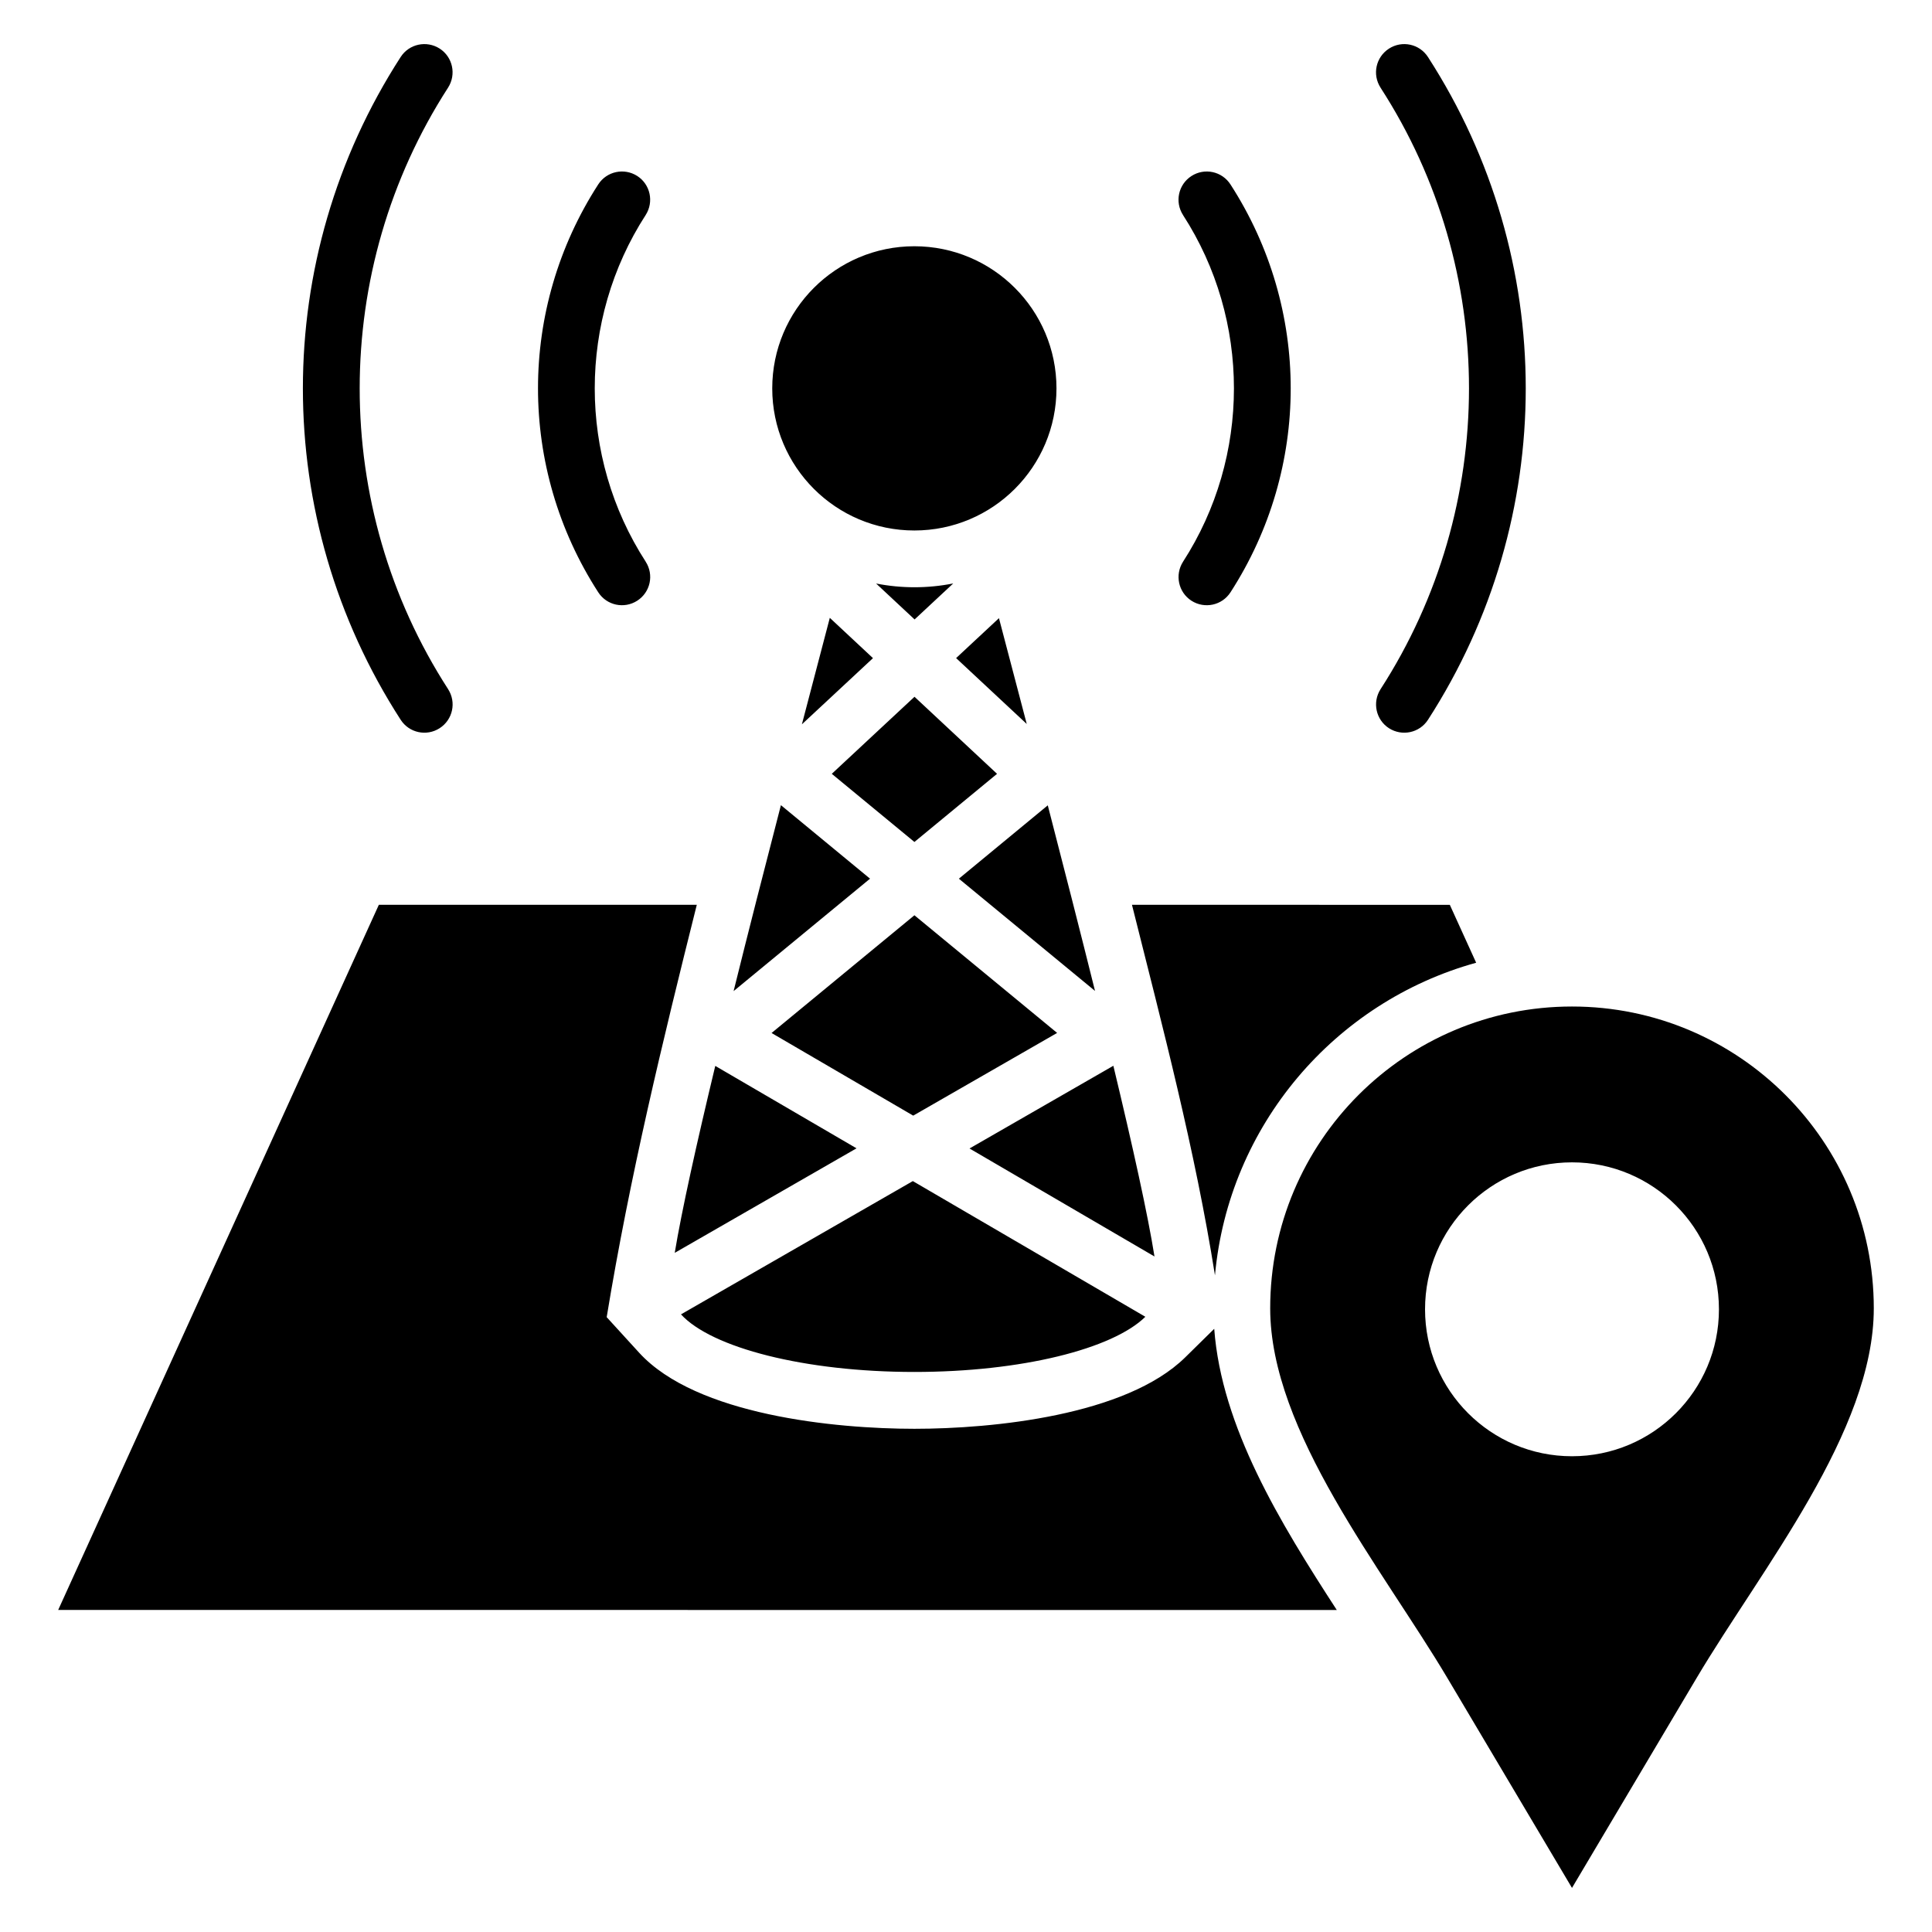
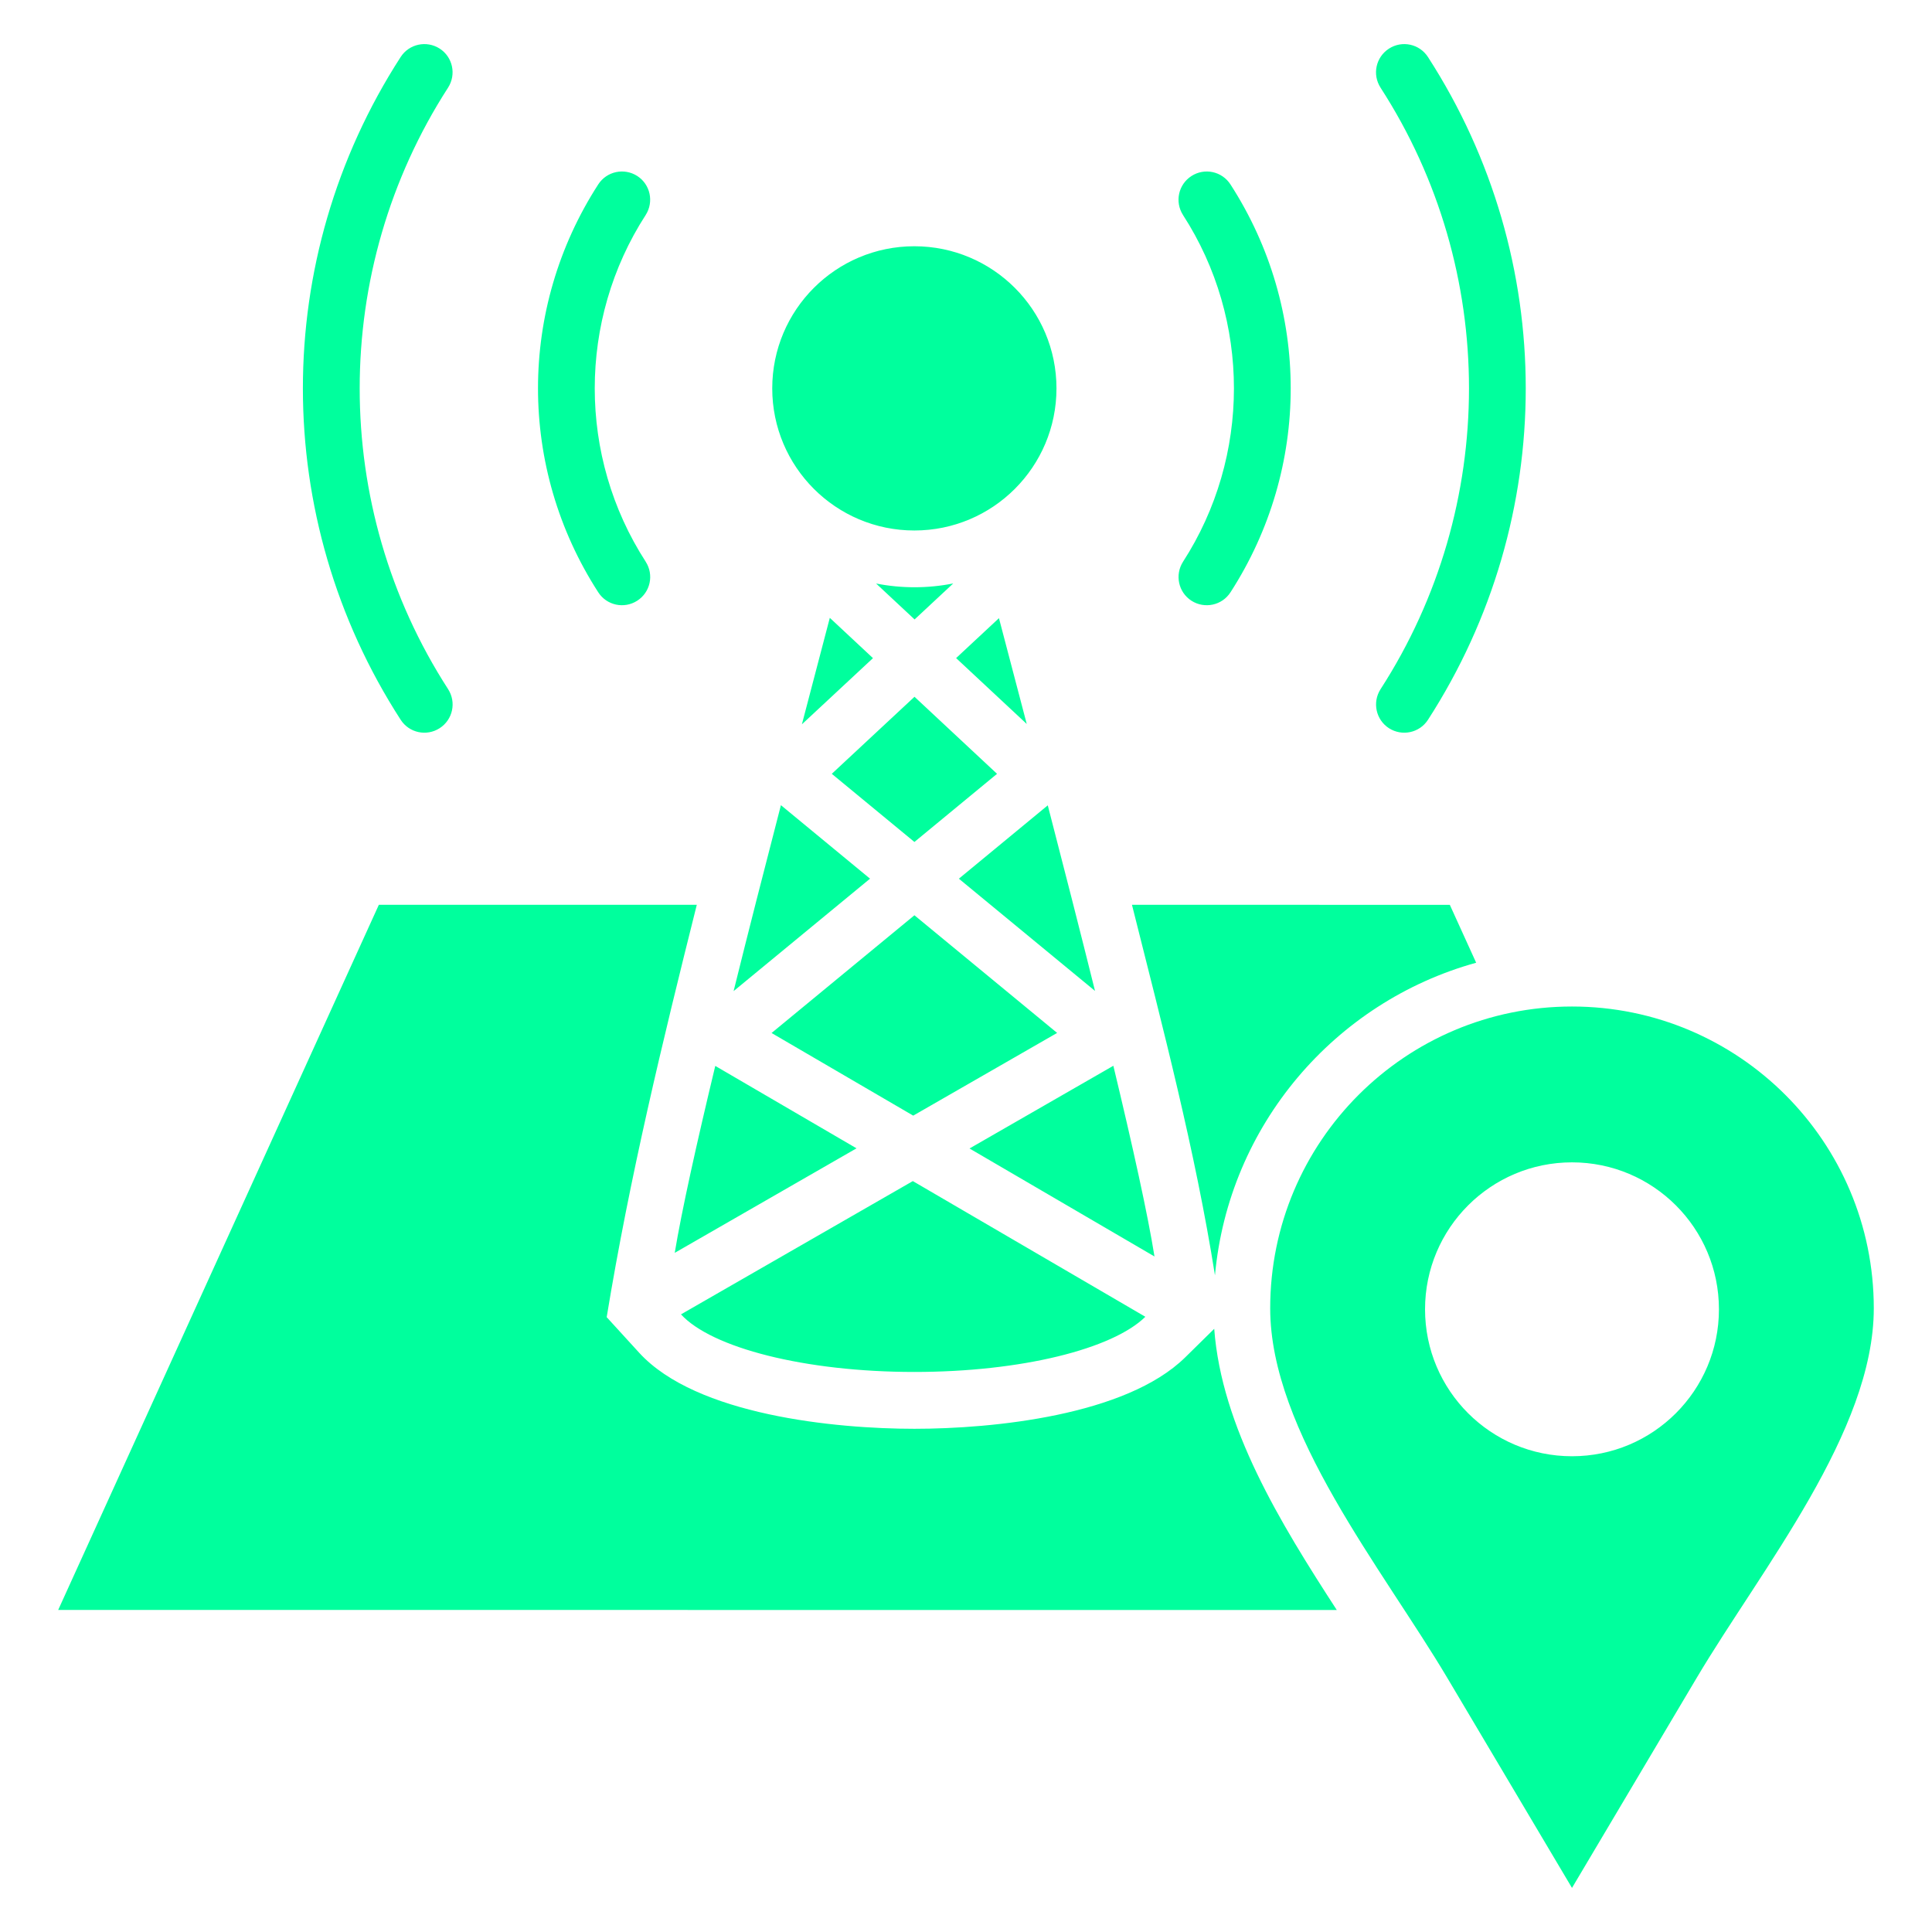
- <svg xmlns="http://www.w3.org/2000/svg" viewBox="0 0 100 100" fill="currentColor">
+ <svg xmlns="http://www.w3.org/2000/svg" viewBox="0 0 100 100" fill="#00FF9D">
  <path d="m19.609 46.832h16.457c-1.777 7.09-3.469 14.074-4.664 21.344l1.68 1.84c2.949 3.231 10.145 3.938 14.246 3.938 4.07 0 10.953-0.688 14.016-3.695l1.504-1.48c0.379 5.078 3.394 10.012 6.344 14.555l-66.18-0.004zm29.73-16.633-2 1.863-1.992-1.859c1.316 0.258 2.672 0.258 3.992-0.004zm22.117-25.664c-0.438-0.68-0.242-1.582 0.438-2.019 0.68-0.438 1.582-0.242 2.019 0.438 6.746 10.445 6.746 23.855 0 34.301-0.438 0.68-1.34 0.871-2.019 0.438-0.68-0.438-0.871-1.34-0.438-2.019 6.102-9.449 6.109-21.691 0-31.137zm-48.262 31.137c0.438 0.68 0.242 1.582-0.438 2.019-0.68 0.438-1.582 0.242-2.019-0.438-6.746-10.445-6.746-23.855 0-34.301 0.438-0.68 1.34-0.871 2.019-0.438 0.68 0.438 0.871 1.34 0.438 2.019-6.098 9.445-6.106 21.688 0 31.137zm38.039-24.543c-0.438-0.68-0.242-1.582 0.438-2.019s1.582-0.242 2.019 0.438c4.156 6.434 4.156 14.676 0 21.109-0.438 0.68-1.34 0.871-2.019 0.438-0.68-0.438-0.871-1.34-0.438-2.019 3.512-5.438 3.516-12.508 0-17.945zm-27.812 17.945c0.438 0.68 0.242 1.582-0.438 2.019s-1.582 0.242-2.019-0.438c-4.156-6.434-4.156-14.676 0-21.109 0.438-0.68 1.34-0.871 2.019-0.438 0.68 0.438 0.871 1.34 0.438 2.019-3.516 5.441-3.516 12.508 0 17.945zm13.906-16.328c4.062 0 7.356 3.293 7.356 7.356s-3.293 7.356-7.356 7.356-7.356-3.293-7.356-7.356 3.293-7.356 7.356-7.356zm4.379 19.25c0.461 1.746 0.941 3.59 1.438 5.477l-3.656-3.41zm2.527 9.688-4.602 3.797 7.047 5.809c-0.766-3.078-1.605-6.359-2.445-9.605zm3.394 13.48-7.445 4.281 9.574 5.59c-0.344-2.164-1.125-5.691-2.129-9.871zm1.656 12.992-12.035-7.023-12 6.898c1.574 1.723 6.387 2.981 12.078 2.981 5.555 0 10.27-1.195 11.957-2.856zm-24.359-3.309 9.41-5.41-7.312-4.266c-0.973 4.051-1.738 7.496-2.098 9.676zm3.047-13.547 7.062-5.82-4.613-3.805c-0.844 3.254-1.684 6.539-2.449 9.625zm3.535-13.809c0.496-1.902 0.984-3.758 1.445-5.512l2.234 2.086zm5.828-1.426-4.281 3.988 4.277 3.527 4.277-3.527zm-0.066 21.68 7.449-4.281-7.387-6.09-7.394 6.094zm34.098-5.648c-8.629 0-15.621 6.992-15.621 15.621 0 6.387 5.816 13.488 9.172 19.137l6.449 10.863 6.449-10.863c3.356-5.652 9.172-12.754 9.172-19.137 0-8.629-6.996-15.621-15.621-15.621zm0 8.066c4.199 0 7.606 3.402 7.606 7.606 0 4.199-3.402 7.606-7.606 7.606-4.199 0-7.606-3.402-7.606-7.606 0-4.199 3.406-7.606 7.606-7.606zm-18.48 5.852c0.707-7.773 6.207-14.16 13.52-16.184l-1.363-2.996-16.453-0.004c1.594 6.356 3.266 12.684 4.297 19.184z" fill-rule="evenodd" />
</svg>
